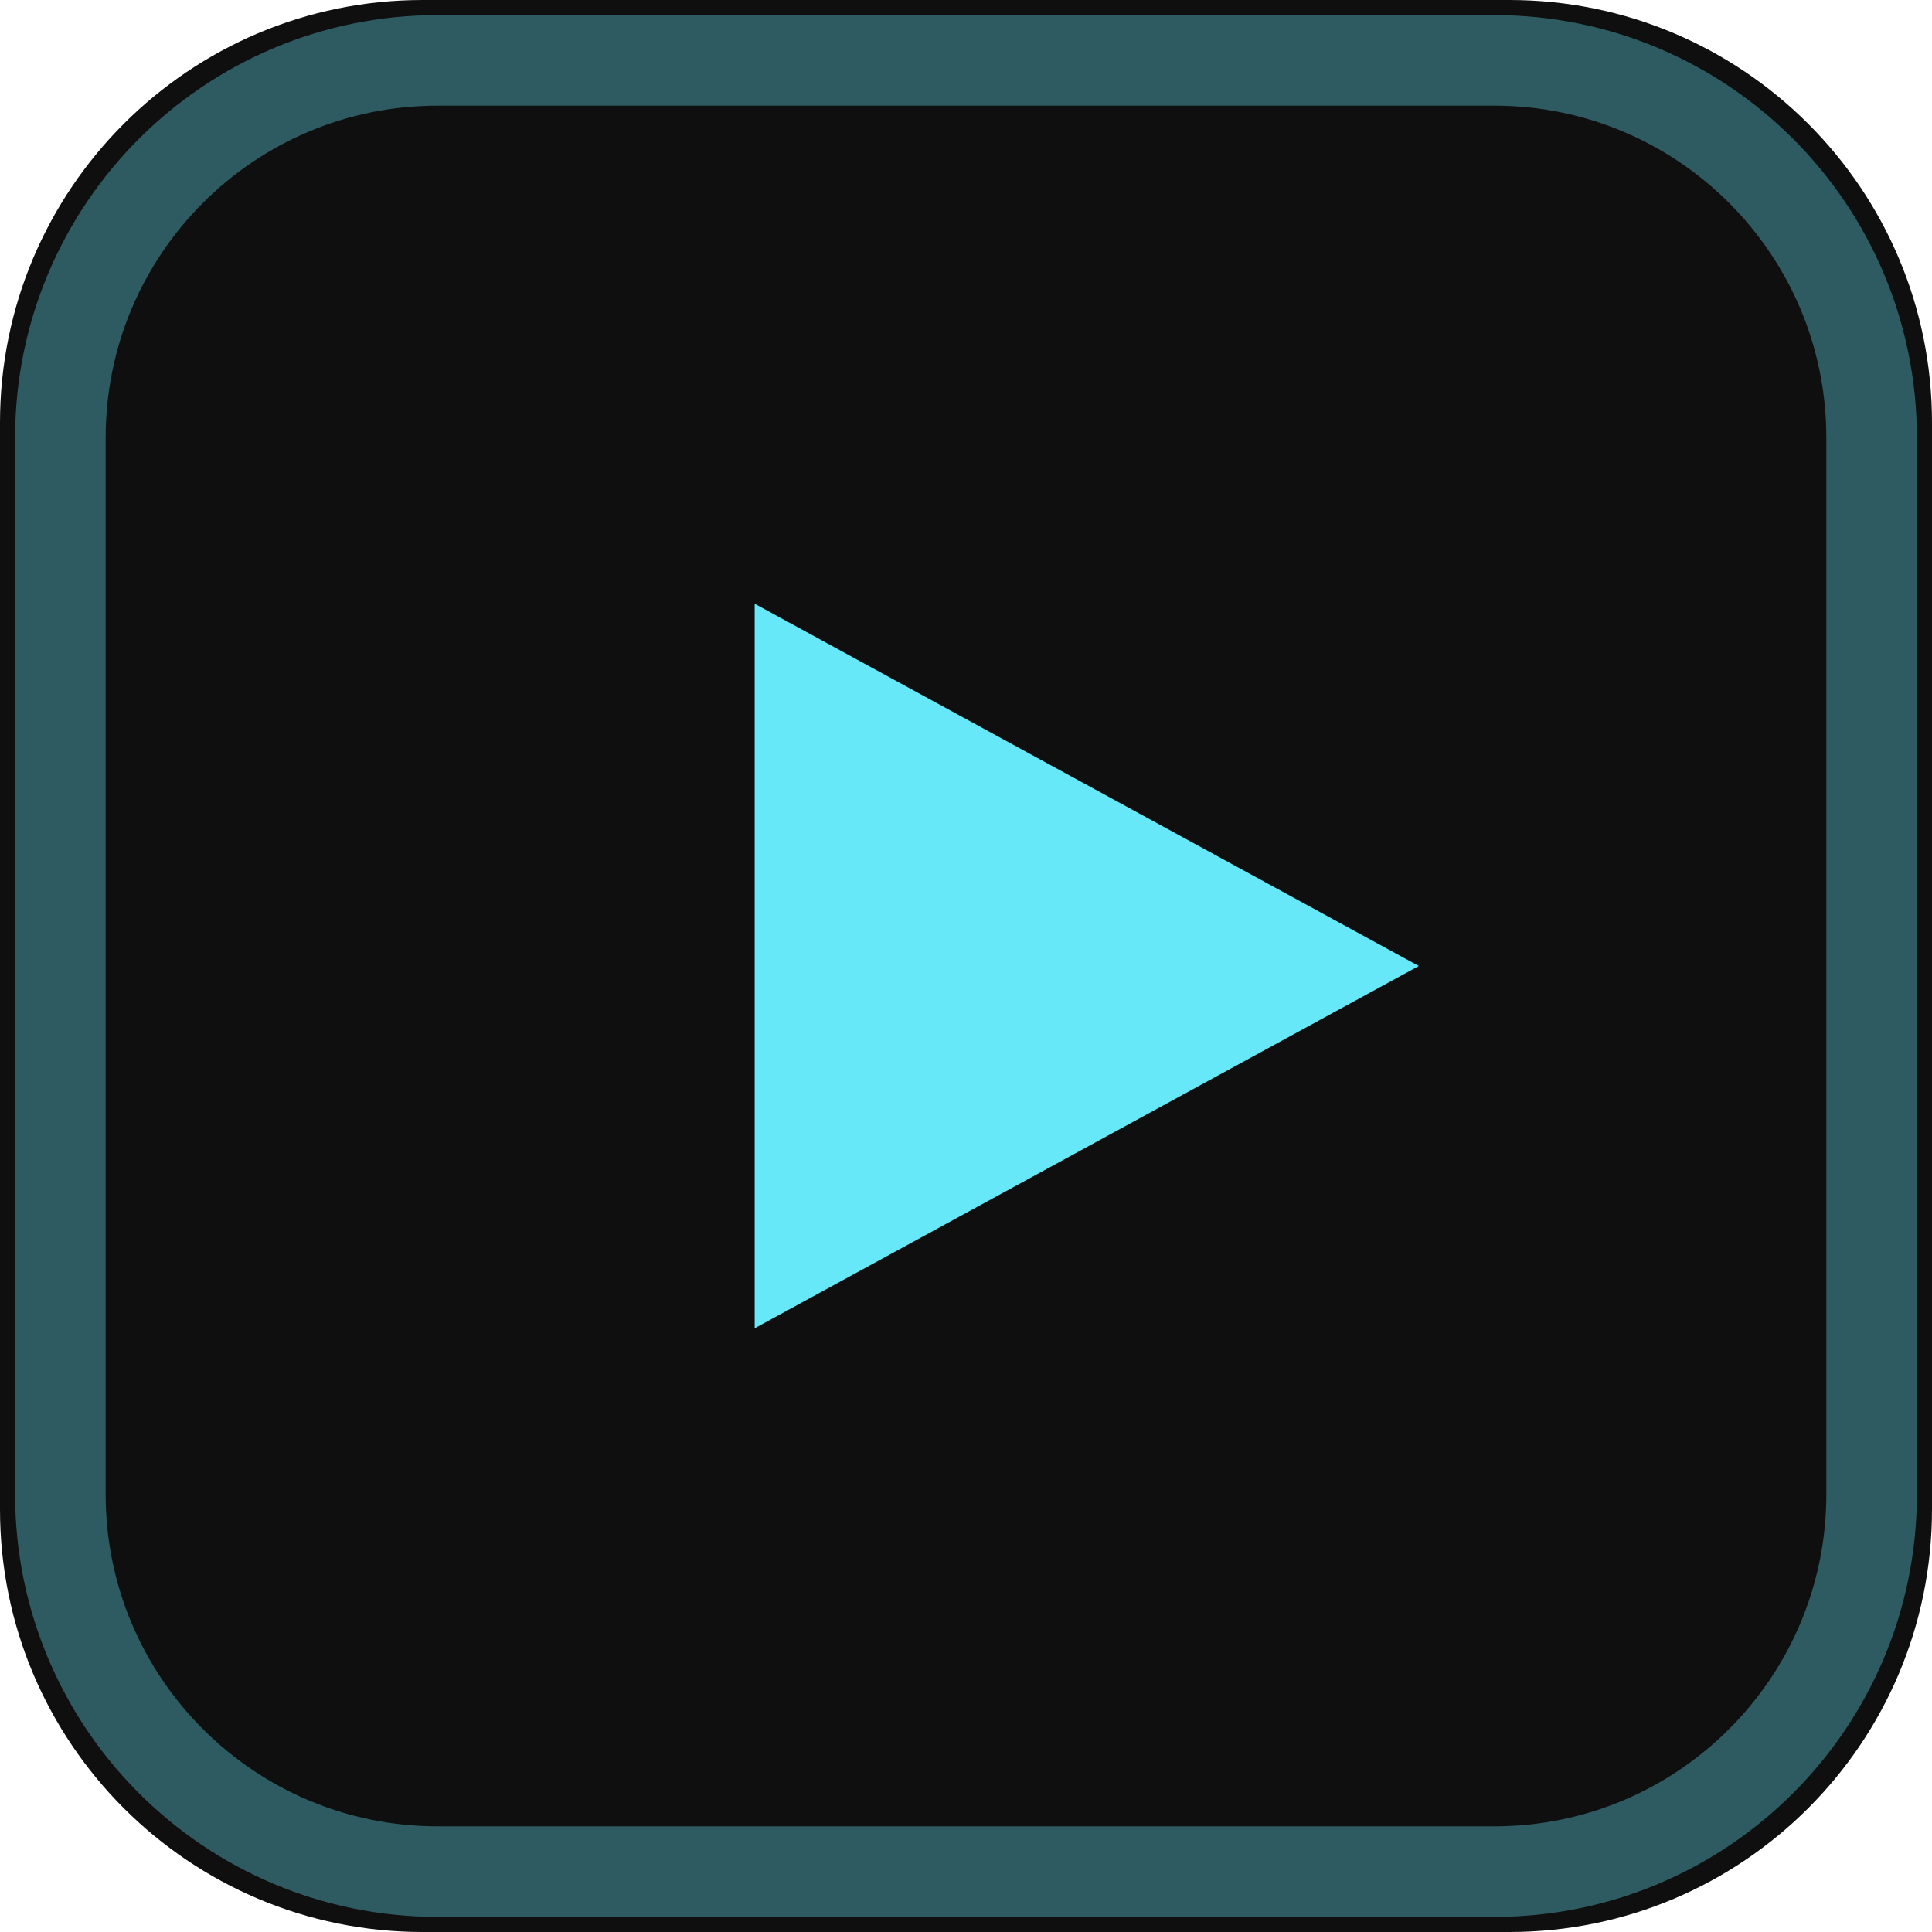
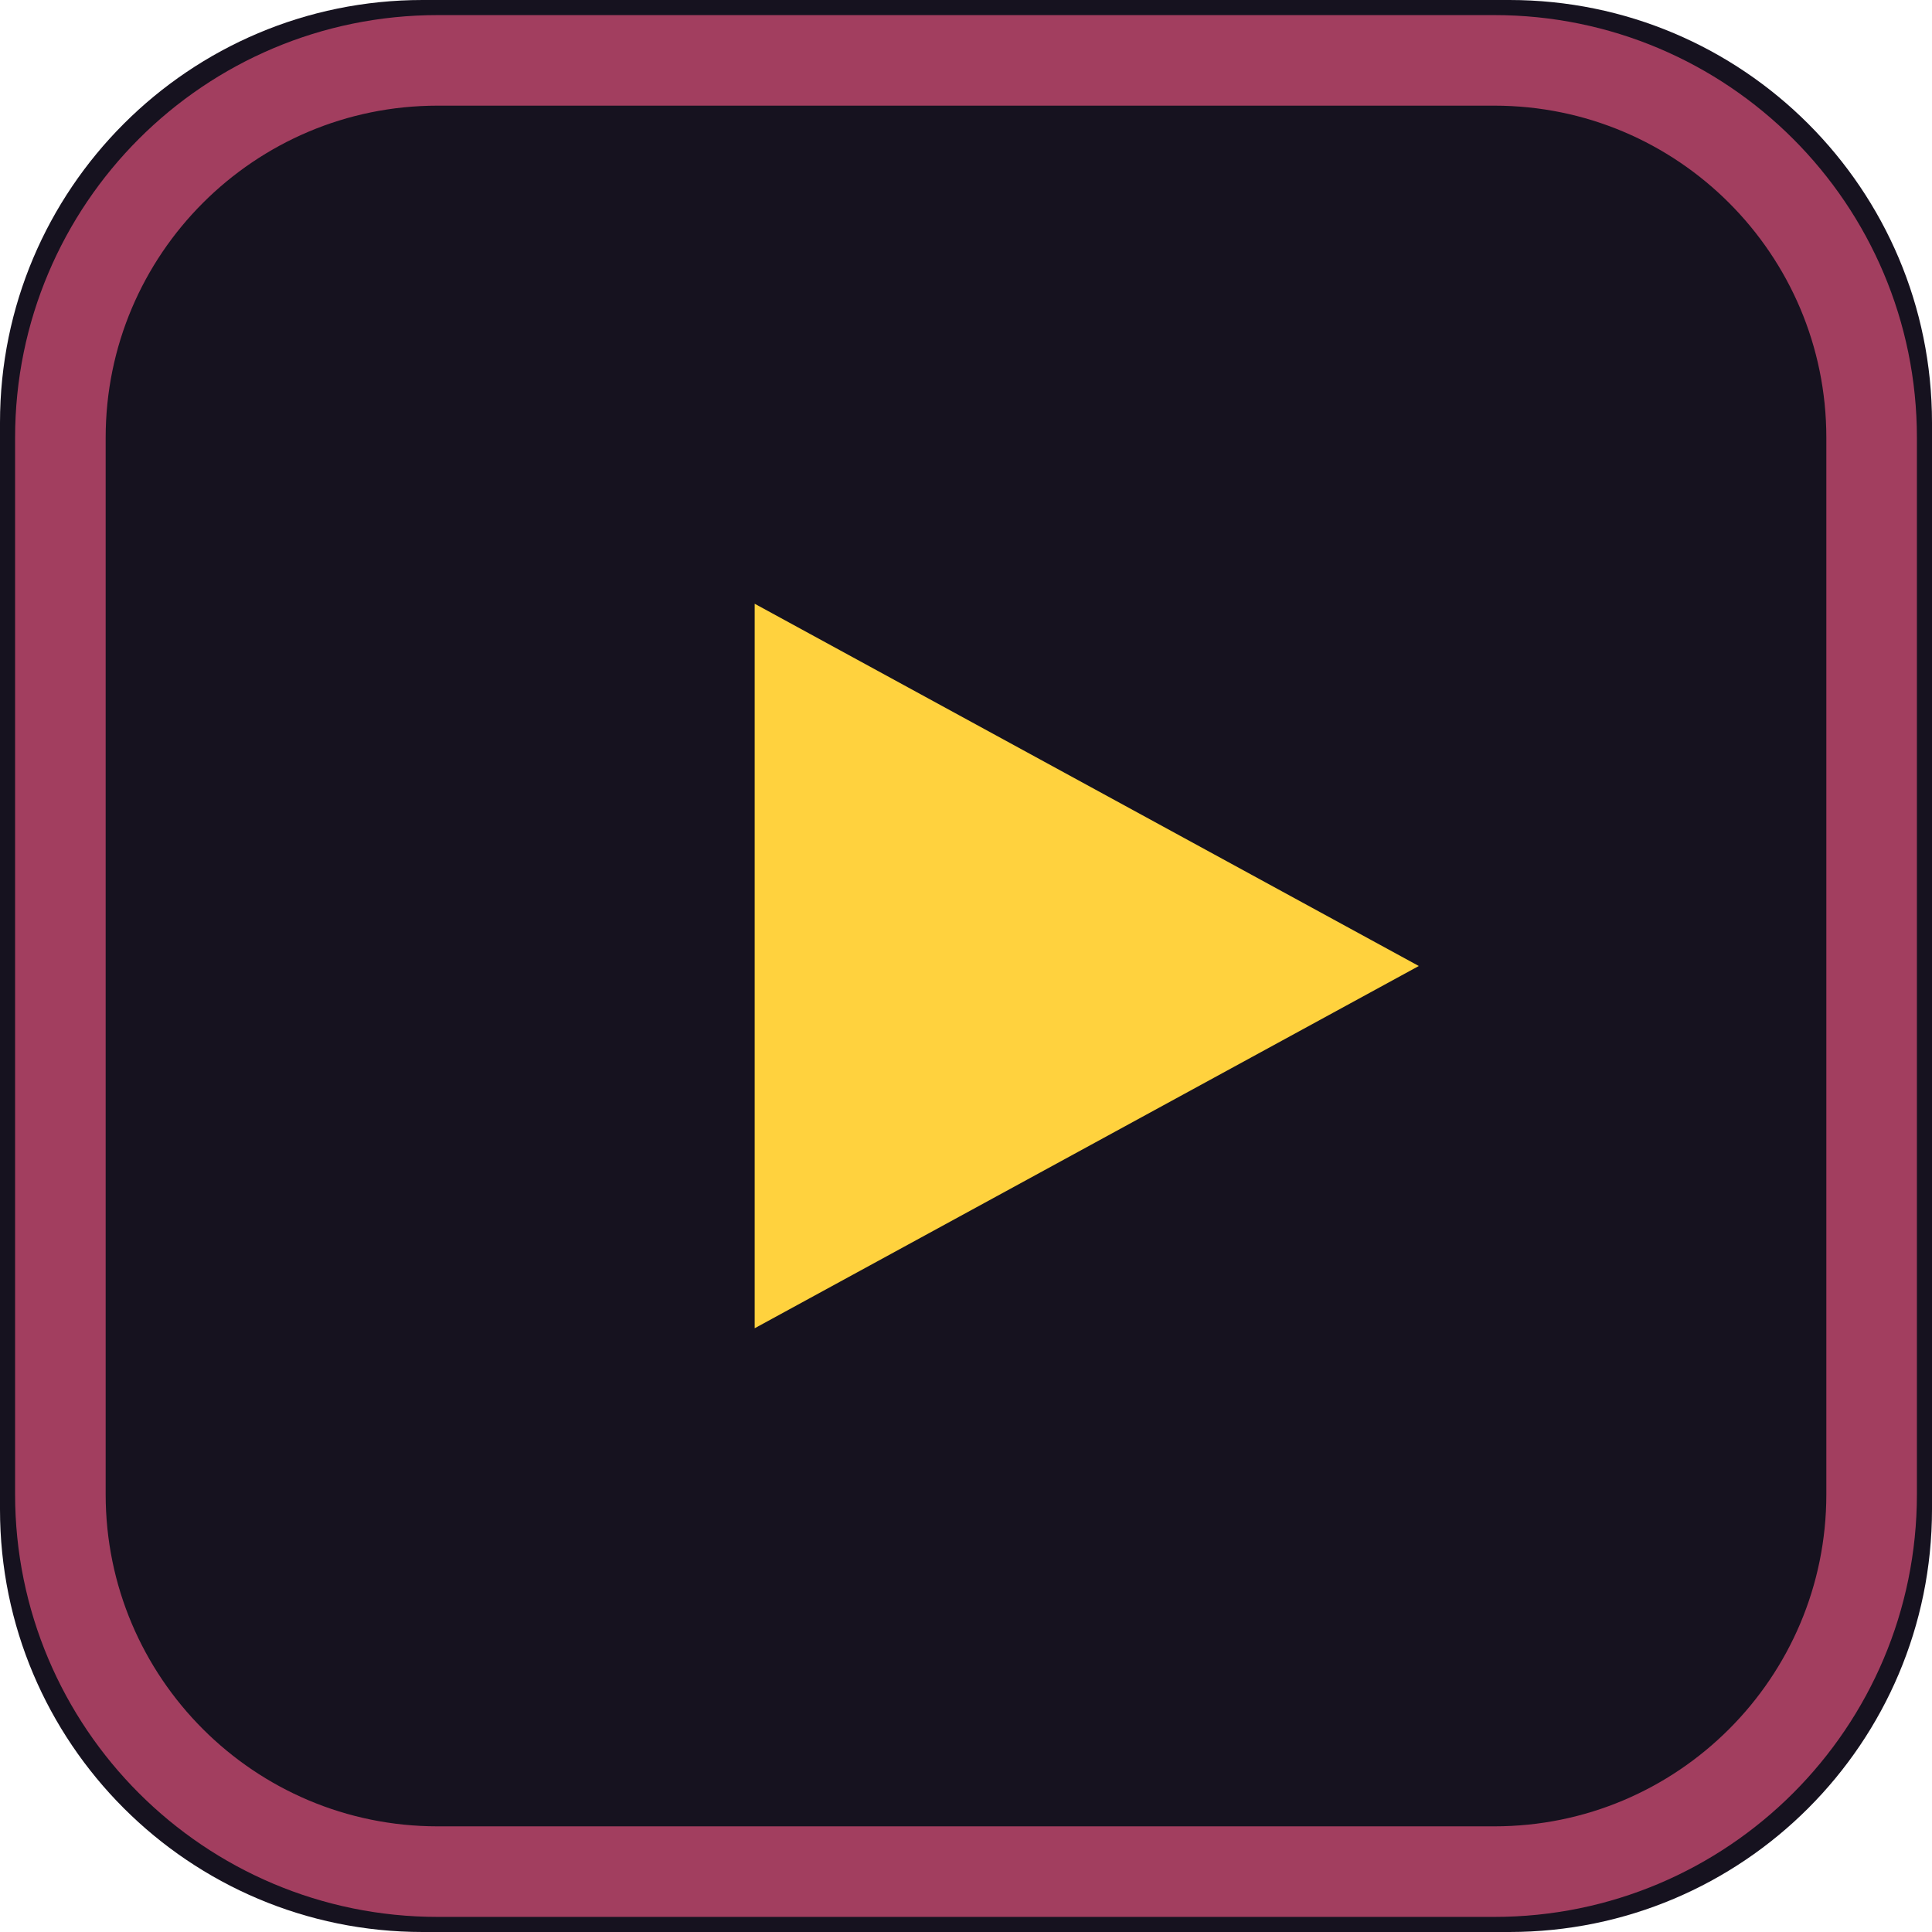
<svg xmlns="http://www.w3.org/2000/svg" viewBox="0 0 64 64" width="64" height="64">
-   <rect width="64" height="64" rx="14" fill="#0f0f0f" />
-   <rect x="2" y="2" width="60" height="60" rx="12.5" fill="none" stroke="#67e8f9" stroke-opacity=".35" stroke-width="3" />
-   <path d="M25 20 47 32 25 44z" fill="#67e8f9" />
+   <rect width="64" height="64" rx="14" fill="#16121f" />
+   <rect x="2" y="2" width="60" height="60" rx="12.5" fill="none" stroke="#ff5c8a" stroke-opacity=".6" stroke-width="3" />
+   <path d="M25 20 47 32 25 44z" fill="#ffd23e" />
</svg>
